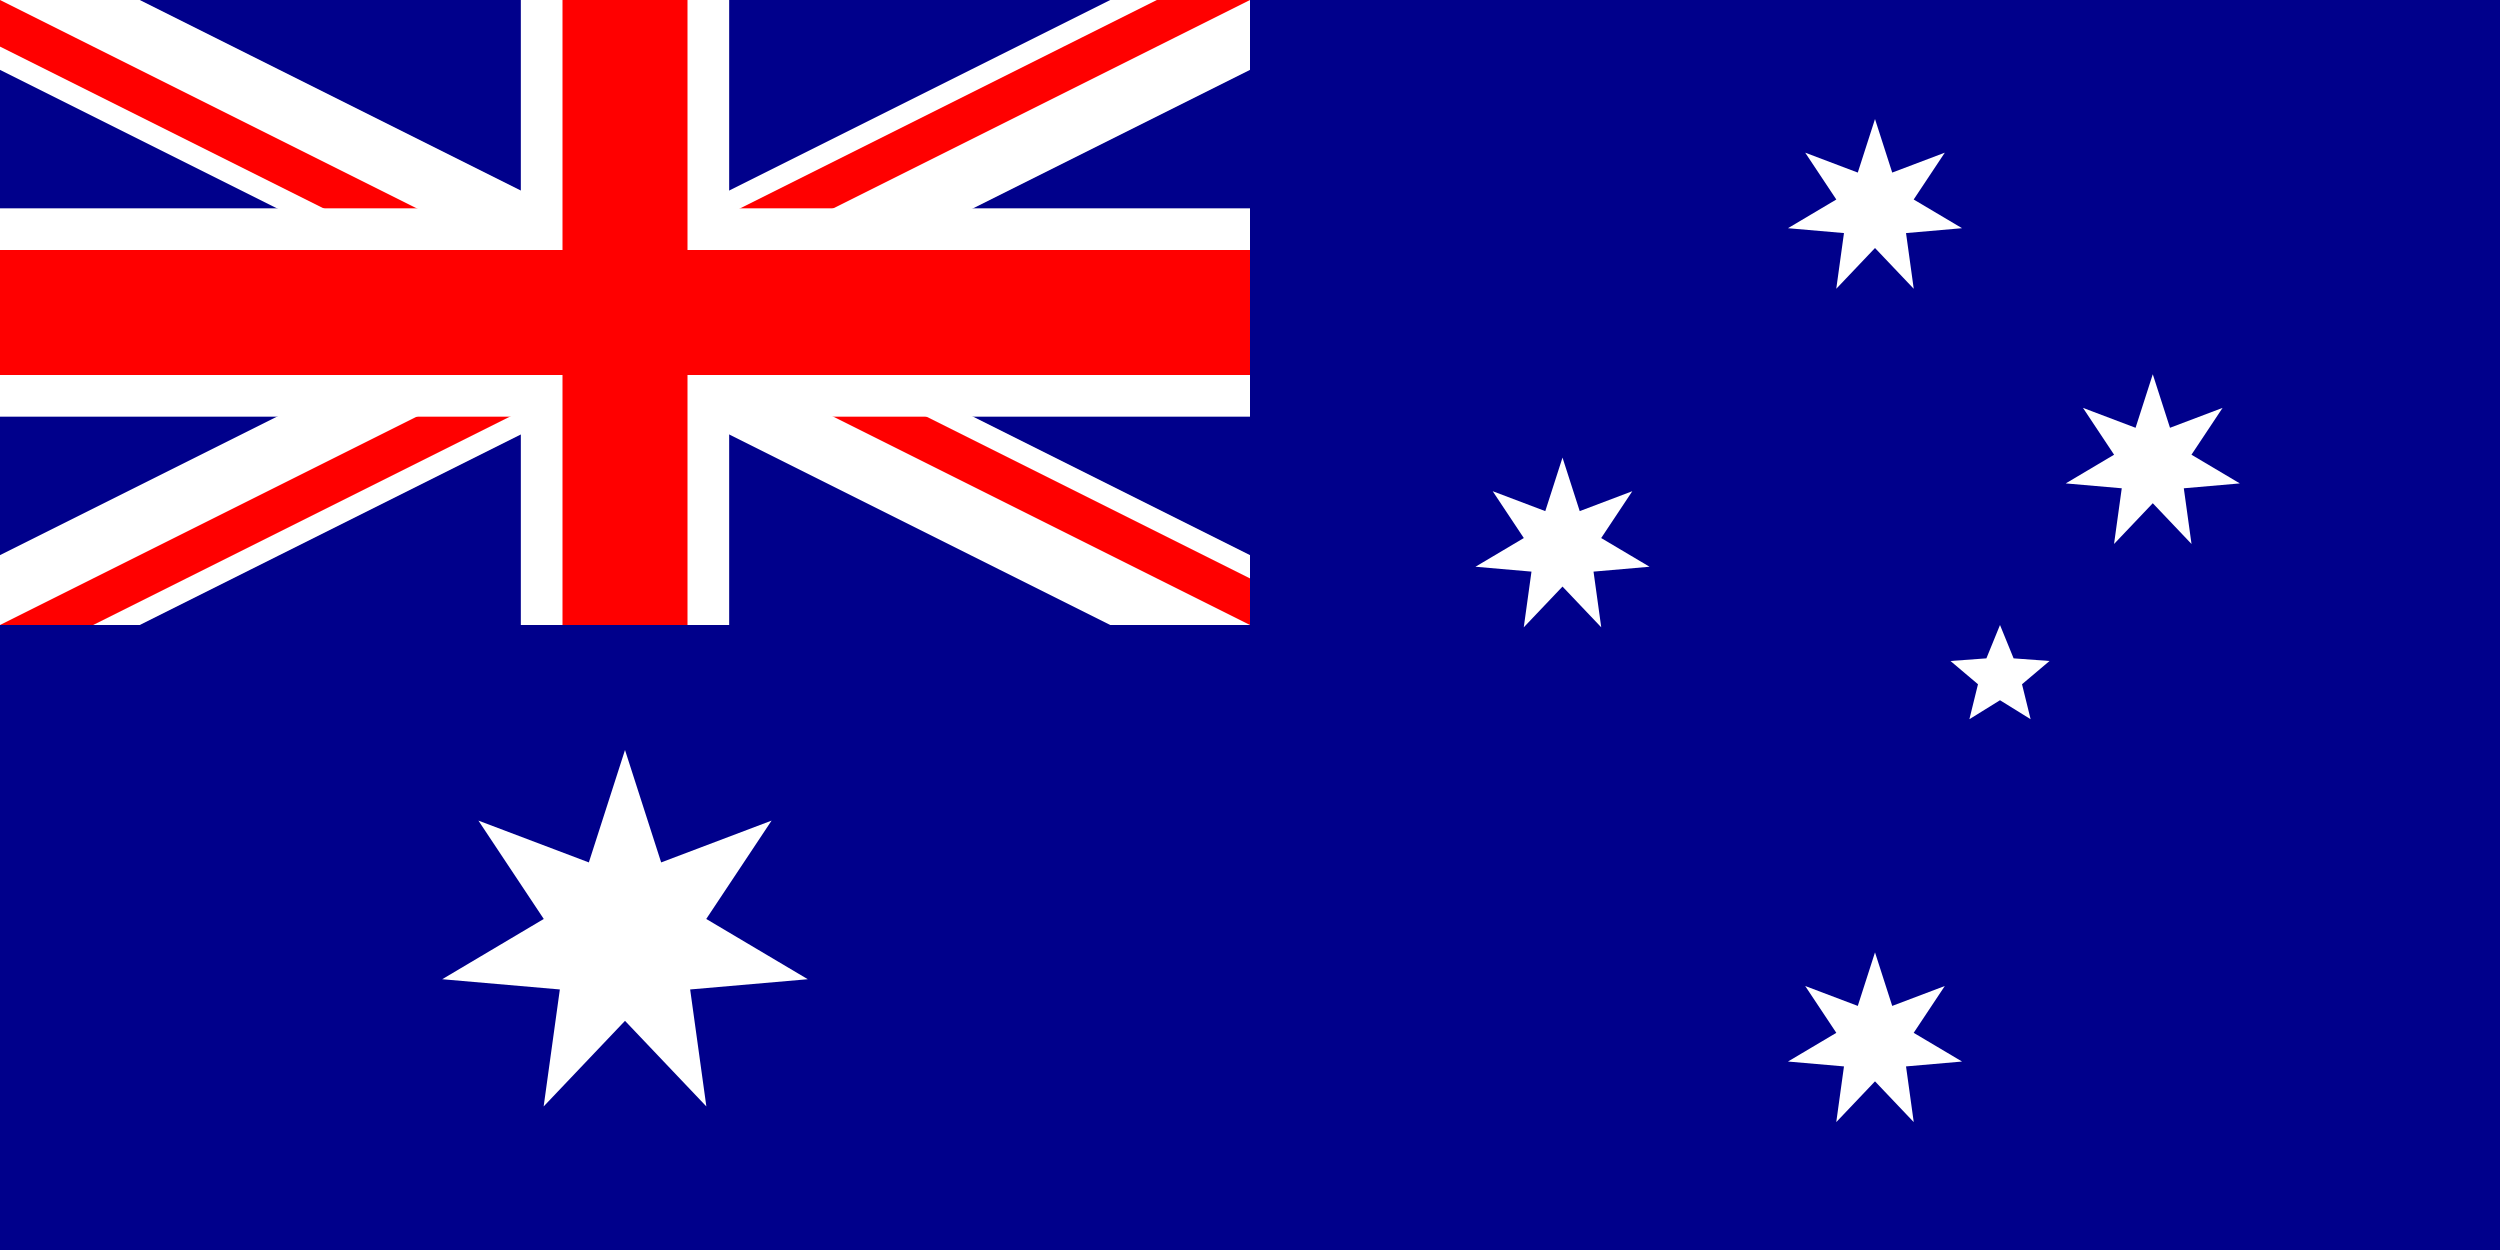
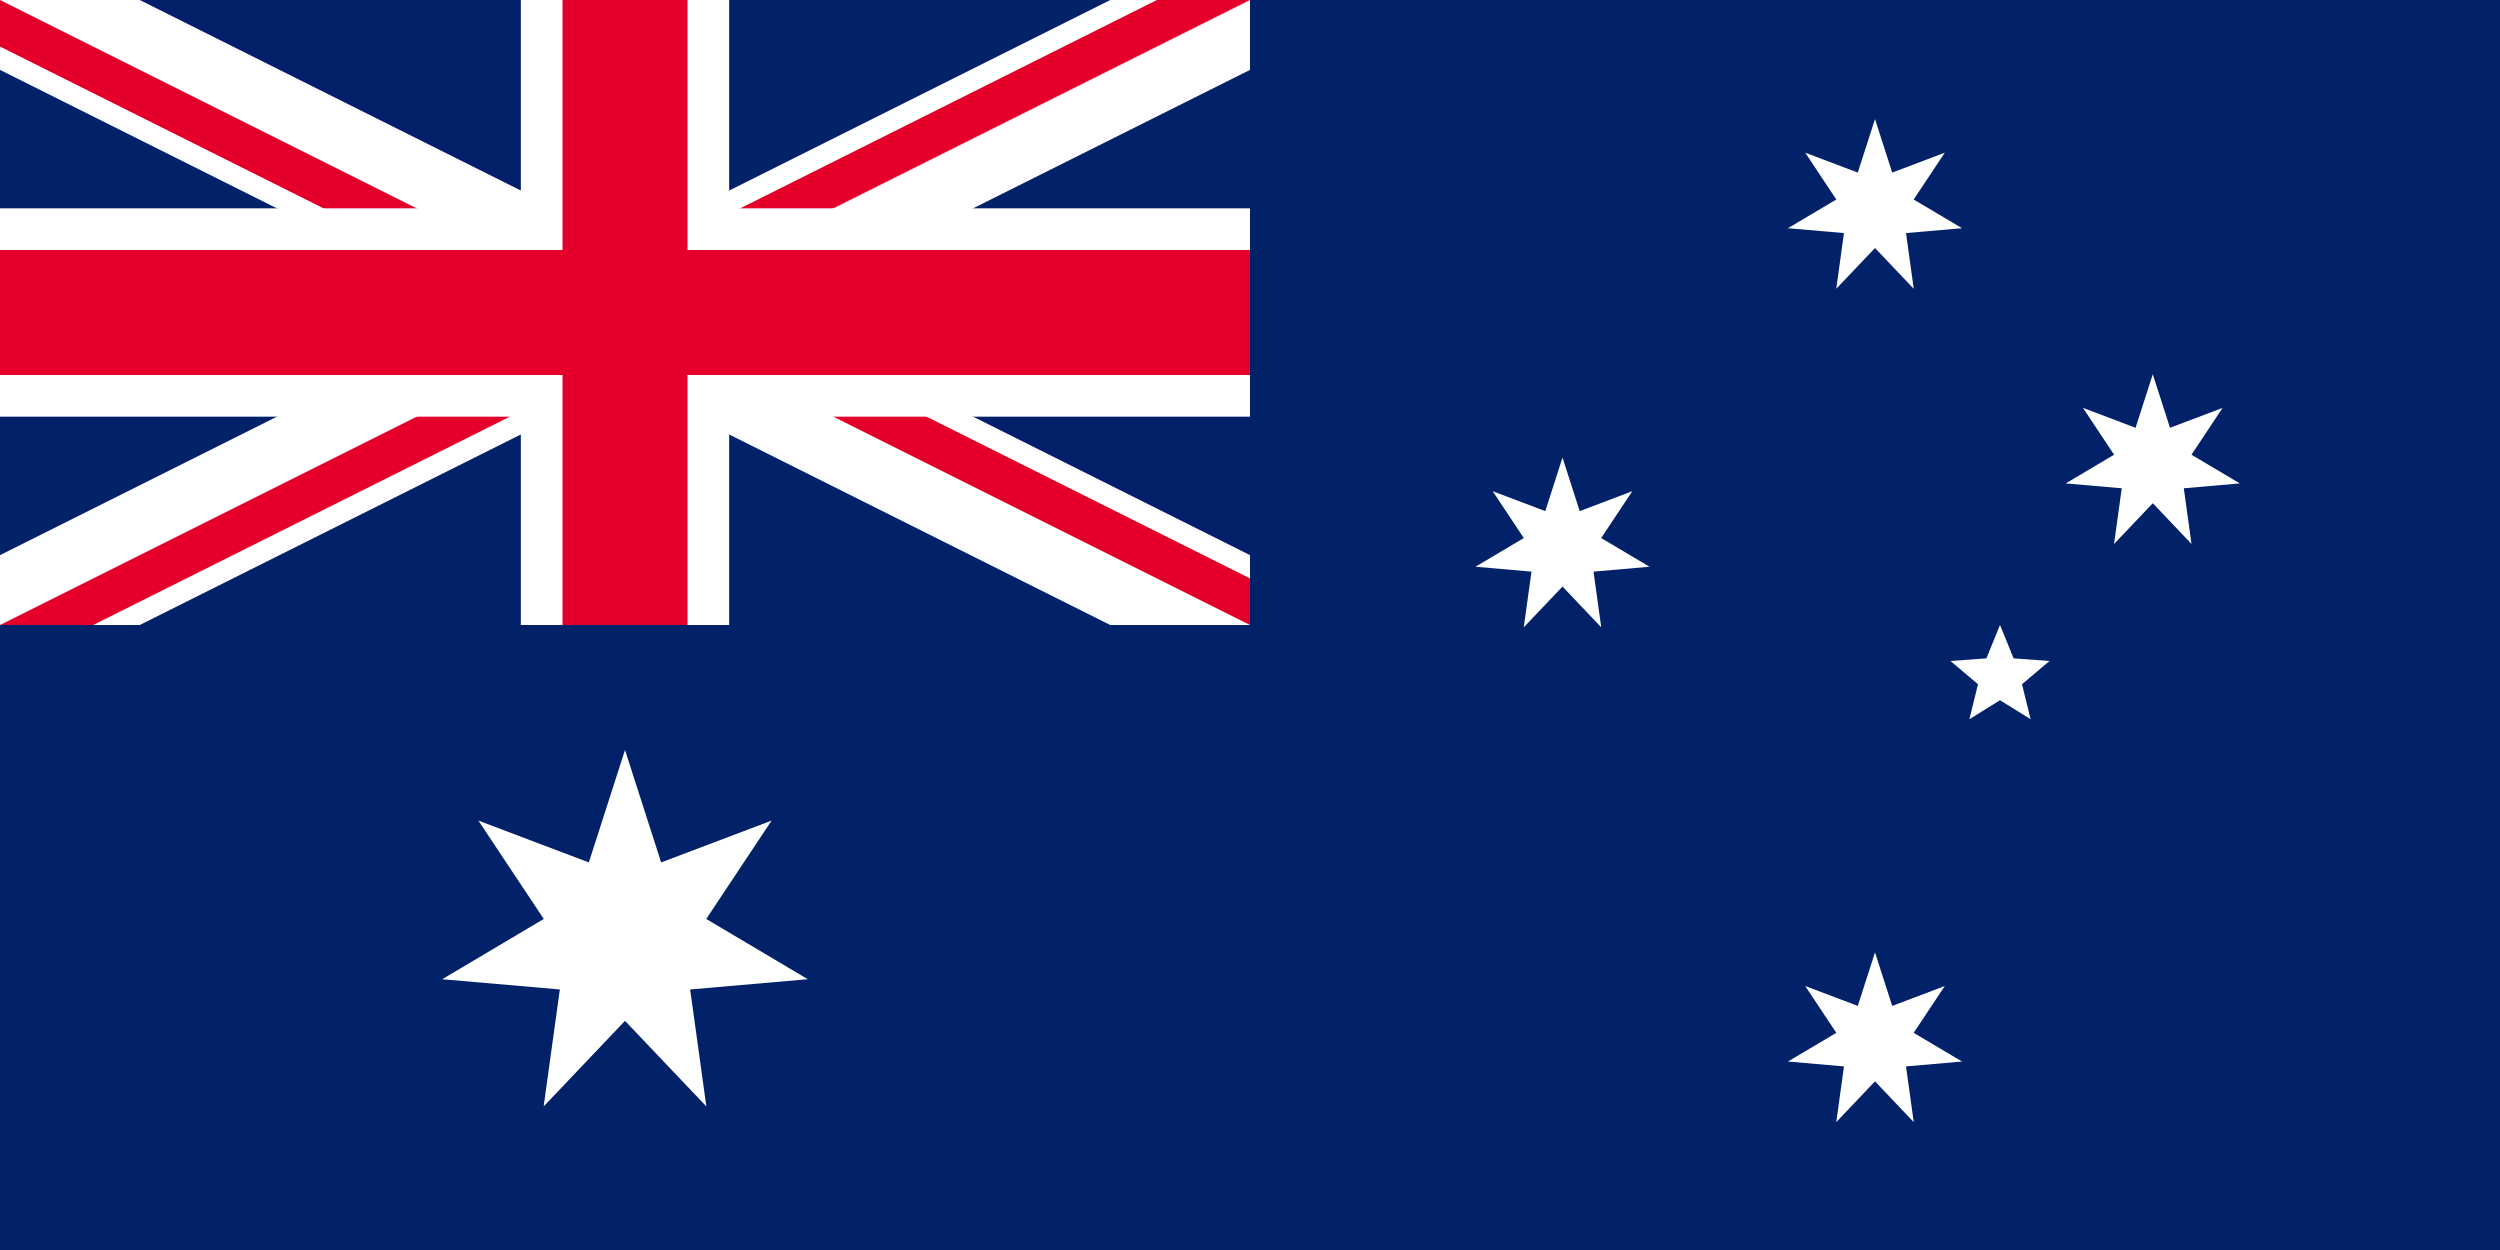
<svg xmlns="http://www.w3.org/2000/svg" xmlns:xlink="http://www.w3.org/1999/xlink" width="1280" height="640" viewBox="0 0 10080 5040">
  <defs>
    <clipPath id="c1">
      <path d="M0,0H6V3H0z" />
    </clipPath>
    <clipPath id="c2">
      <path d="M0,0V1.5H6V3H6zM6,0H3V3H0V3z" />
    </clipPath>
    <path id="Star7" d="M0,-360 69.421,-144.155 281.459,-224.456 155.988,-35.603 350.974,80.108 125.093,99.758 156.198,324.349 0,160 -156.198,324.349 -125.093,99.758 -350.974,80.108 -155.988,-35.603 -281.459,-224.456 -69.421,-144.155z" />
    <path id="Star5" d="M0,-210 54.86,-75.508 199.722,-64.894 88.765,28.842 123.435,169.894 0,93.333 -123.435,169.894 -88.765,28.842 -199.722,-64.894 -54.86,-75.508z" />
    <use id="Cstar" xlink:href="#Star7" transform="scale(2.1)" />
  </defs>
  <g transform="scale(840)">
-     <rect width="12" height="6" fill="#00008b" />
+     <rect width="12" height="6" fill="#012169" />
    <path d="M0,0 6,3M6,0 0,3" stroke="#fff" stroke-width="0.6" clip-path="url(#c1)" />
-     <path d="M0,0 6,3M6,0 0,3" stroke="#f00" stroke-width="0.4" clip-path="url(#c2)" />
+     <path d="M0,0 6,3M6,0 0,3" stroke="#e4002b" stroke-width="0.4" clip-path="url(#c2)" />
    <path d="M3,0V3M0,1.5H6" stroke="#fff" />
-     <path d="M3,0V3M0,1.5H6" stroke="#f00" stroke-width="0.6" />
+     <path d="M3,0V3M0,1.5H6" stroke="#e4002b" stroke-width="0.6" />
  </g>
  <g fill="#fff">
    <use id="Comwlth" xlink:href="#Cstar" x="2520" y="3780" />
    <use id="αCrucis" xlink:href="#Star7" x="7560" y="4200" />
    <use id="βCrucis" xlink:href="#Star7" x="6300" y="2205" />
    <use id="γCrucis" xlink:href="#Star7" x="7560" y="840" />
    <use id="δCrucis" xlink:href="#Star7" x="8680" y="1869" />
    <use id="εCrucis" xlink:href="#Star5" x="8064" y="2730" />
  </g>
</svg>
